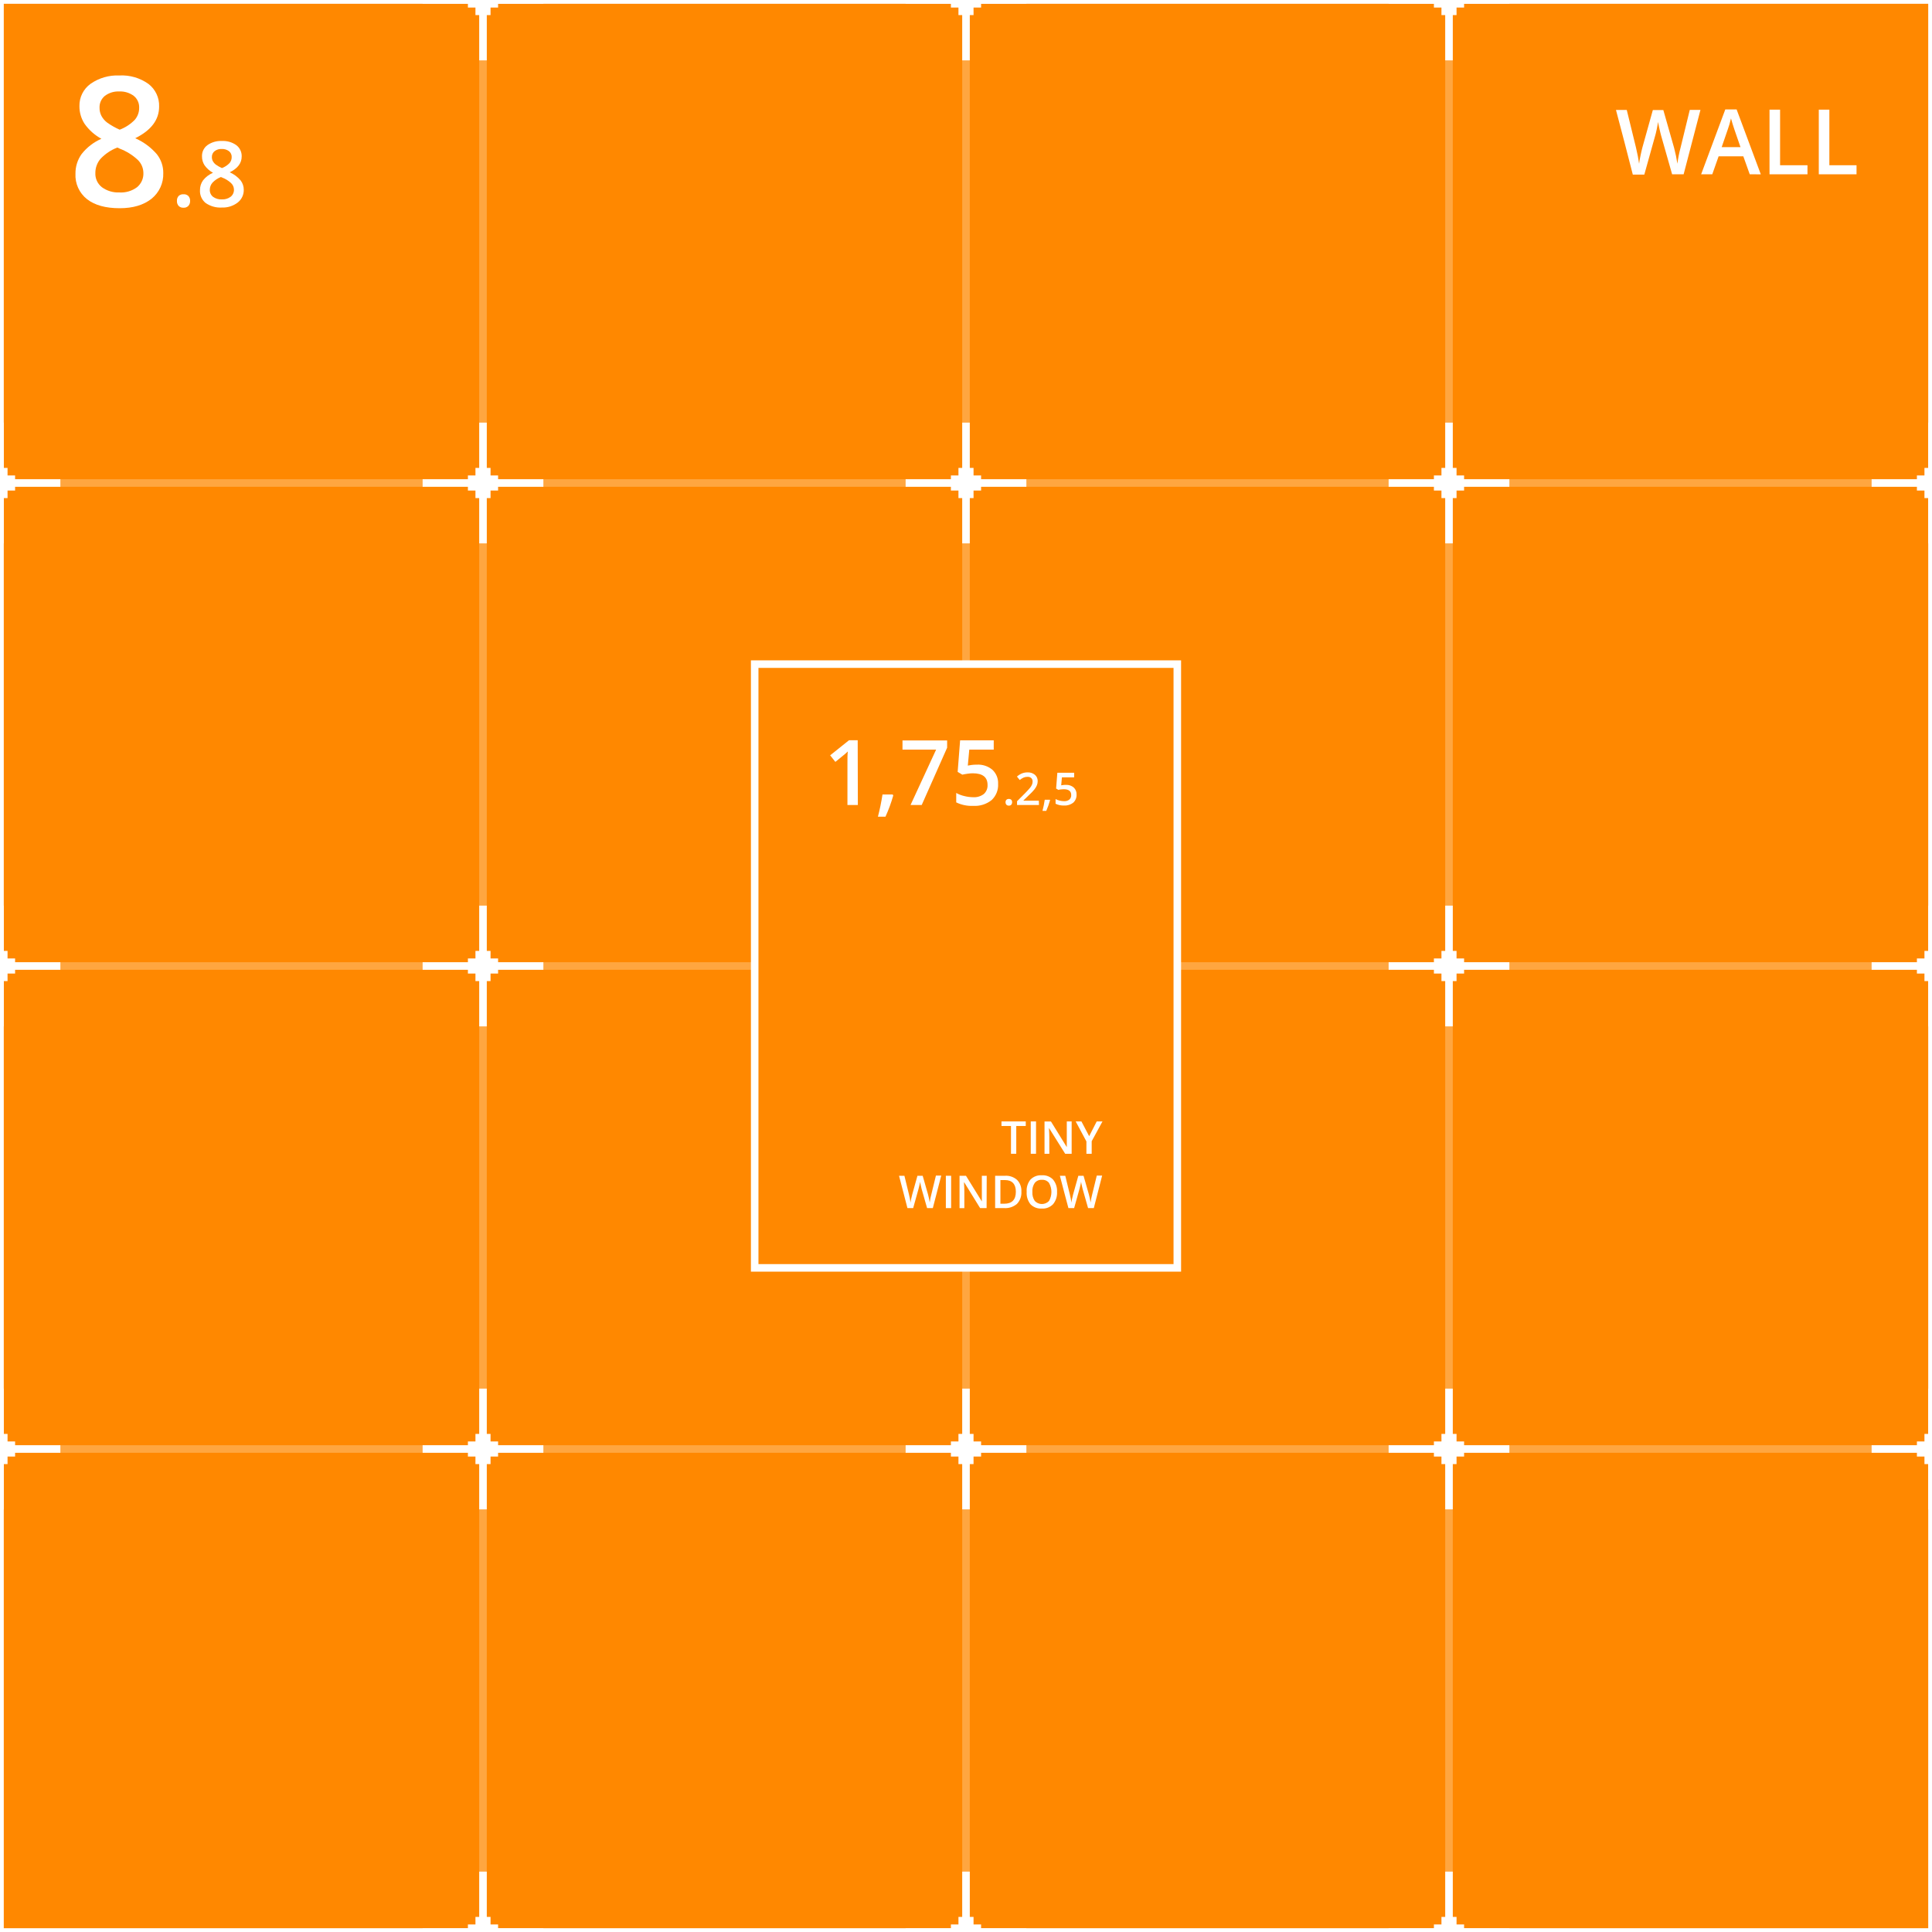
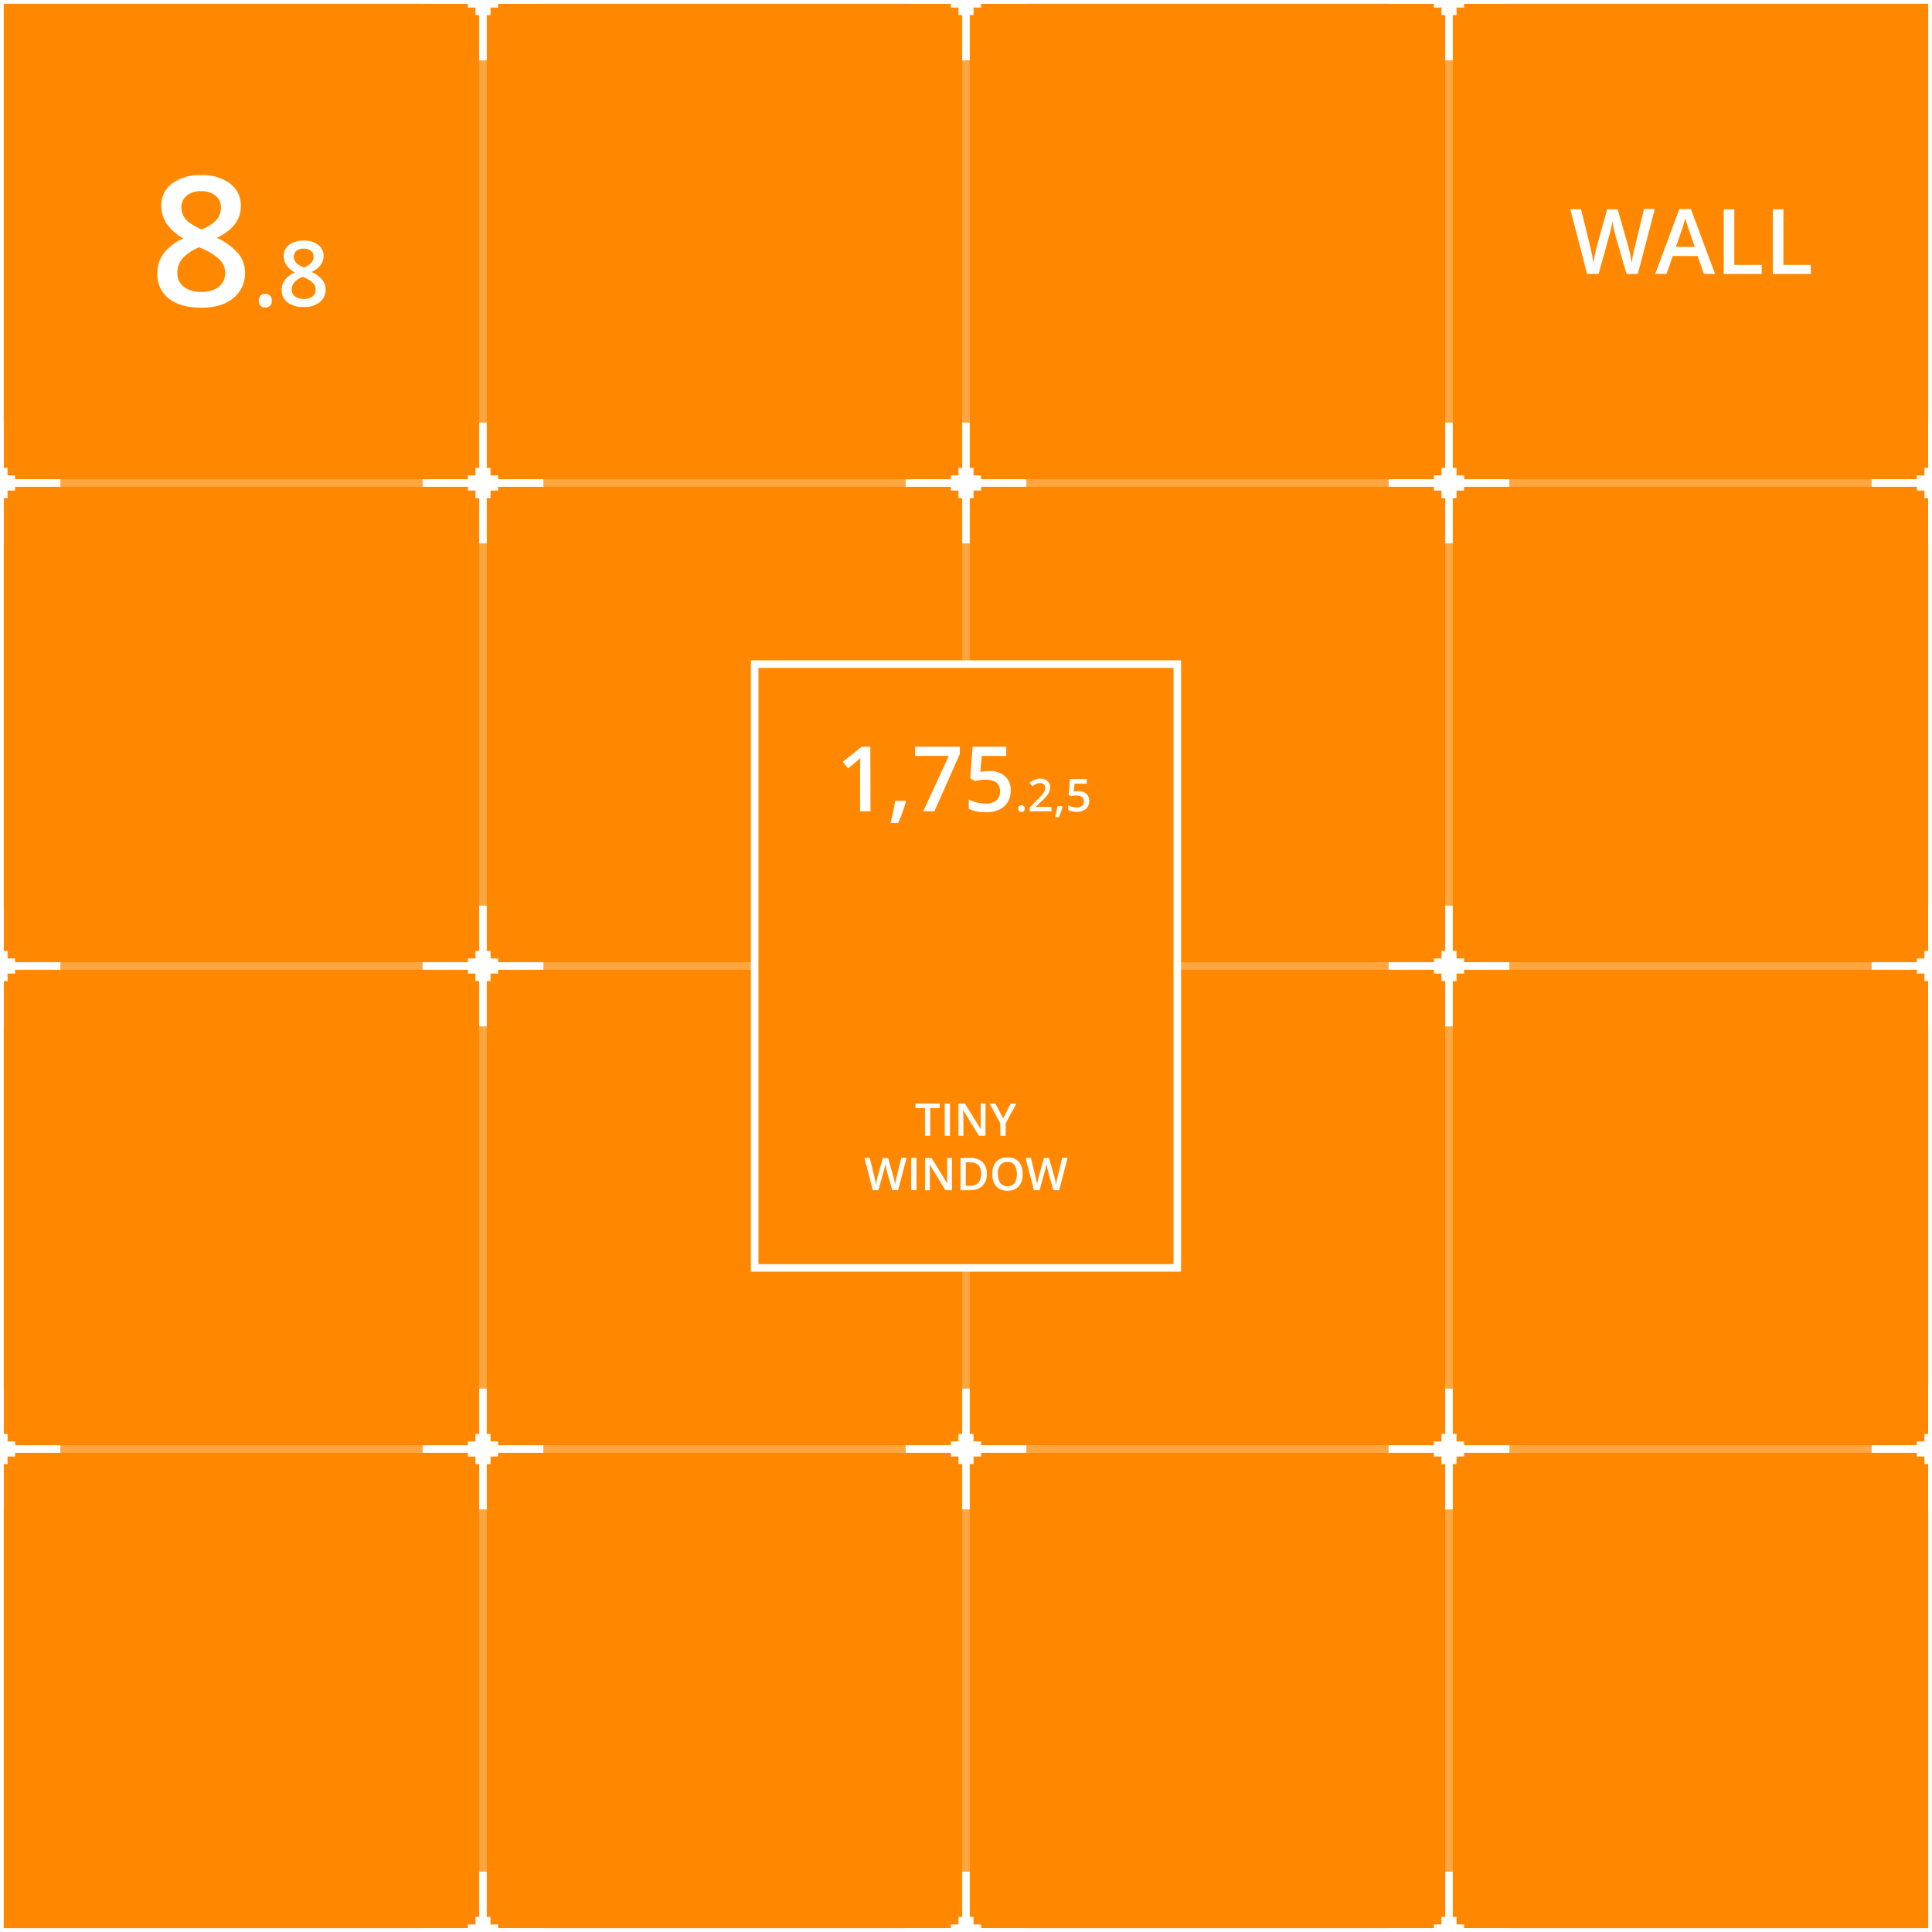
<svg xmlns="http://www.w3.org/2000/svg" width="512" height="512" viewBox="0 0 512 512">
  <defs>
-     <style>
-       .cls-1 {
-         fill: #f80;
-       }
- 
-       .cls-1, .cls-3 {
-         stroke: #fff;
-         stroke-miterlimit: 10;
-         stroke-width: 2px;
-       }
- 
-       .cls-2 {
-         opacity: 0.25;
-       }
- 
-       .cls-3 {
-         fill: none;
-       }
- 
-       .cls-4 {
-         fill: #fff;
-       }
-     </style>
+     <style>.cls-1{fill:#f80;}.cls-1,.cls-3{stroke:#fff;stroke-miterlimit:10;stroke-width:2px;}.cls-2{opacity:0.25;}.cls-3{fill:none;}.cls-4{fill:#fff;}</style>
  </defs>
  <g id="_8x8" data-name="8x8">
    <g id="Single_window" data-name="Single window">
      <rect id="Limits" class="cls-1" width="512" height="512" />
      <g id="Grid" class="cls-2">
        <line id="Horizontal" class="cls-3" x1="512" y1="384" y2="384" />
        <line id="Horizontal-2" data-name="Horizontal" class="cls-3" x1="512" y1="256" y2="256" />
        <line id="Horizontal-3" data-name="Horizontal" class="cls-3" x1="512" y1="128" y2="128" />
        <line id="Vertical" class="cls-3" x1="384" x2="384" y2="512" />
        <line id="Vertical-2" data-name="Vertical" class="cls-3" x1="256" x2="256" y2="512" />
        <line id="Vertical-3" data-name="Vertical" class="cls-3" x1="128" x2="128" y2="512" />
      </g>
      <g id="Marks">
        <polygon id="Mark" class="cls-4" points="144 -1 132 -1 132 -2 130 -2 130 -4 129 -4 129 -16 127 -16 127 -4 126 -4 126 -2 124 -2 124 -1 112 -1 112 1 124 1 124 2 126 2 126 4 127 4 127 16 129 16 129 4 130 4 130 2 132 2 132 1 144 1 144 -1" />
        <polygon id="Mark-2" data-name="Mark" class="cls-4" points="16 127 4 127 4 126 2 126 2 124 1 124 1 112 -1 112 -1 124 -2 124 -2 126 -4 126 -4 127 -16 127 -16 129 -4 129 -4 130 -2 130 -2 132 -1 132 -1 144 1 144 1 132 2 132 2 130 4 130 4 129 16 129 16 127" />
        <polygon id="Mark-3" data-name="Mark" class="cls-4" points="144 127 132 127 132 126 130 126 130 124 129 124 129 112 127 112 127 124 126 124 126 126 124 126 124 127 112 127 112 129 124 129 124 130 126 130 126 132 127 132 127 144 129 144 129 132 130 132 130 130 132 130 132 129 144 129 144 127" />
        <polygon id="Mark-4" data-name="Mark" class="cls-4" points="272 127 260 127 260 126 258 126 258 124 257 124 257 112 255 112 255 124 254 124 254 126 252 126 252 127 240 127 240 129 252 129 252 130 254 130 254 132 255 132 255 144 257 144 257 132 258 132 258 130 260 130 260 129 272 129 272 127" />
        <polygon id="Mark-5" data-name="Mark" class="cls-4" points="400 127 388 127 388 126 386 126 386 124 385 124 385 112 383 112 383 124 382 124 382 126 380 126 380 127 368 127 368 129 380 129 380 130 382 130 382 132 383 132 383 144 385 144 385 132 386 132 386 130 388 130 388 129 400 129 400 127" />
        <polygon id="Mark-6" data-name="Mark" class="cls-4" points="528 127 516 127 516 126 514 126 514 124 513 124 513 112 511 112 511 124 510 124 510 126 508 126 508 127 496 127 496 129 508 129 508 130 510 130 510 132 511 132 511 144 513 144 513 132 514 132 514 130 516 130 516 129 528 129 528 127" />
        <polygon id="Mark-7" data-name="Mark" class="cls-4" points="16 255 4 255 4 254 2 254 2 252 1 252 1 240 -1 240 -1 252 -2 252 -2 254 -4 254 -4 255 -16 255 -16 257 -4 257 -4 258 -2 258 -2 260 -1 260 -1 272 1 272 1 260 2 260 2 258 4 258 4 257 16 257 16 255" />
        <polygon id="Mark-8" data-name="Mark" class="cls-4" points="144 255 132 255 132 254 130 254 130 252 129 252 129 240 127 240 127 252 126 252 126 254 124 254 124 255 112 255 112 257 124 257 124 258 126 258 126 260 127 260 127 272 129 272 129 260 130 260 130 258 132 258 132 257 144 257 144 255" />
        <polygon id="Mark-9" data-name="Mark" class="cls-4" points="272 255 260 255 260 254 258 254 258 252 257 252 257 240 255 240 255 252 254 252 254 254 252 254 252 255 240 255 240 257 252 257 252 258 254 258 254 260 255 260 255 272 257 272 257 260 258 260 258 258 260 258 260 257 272 257 272 255" />
        <polygon id="Mark-10" data-name="Mark" class="cls-4" points="400 255 388 255 388 254 386 254 386 252 385 252 385 240 383 240 383 252 382 252 382 254 380 254 380 255 368 255 368 257 380 257 380 258 382 258 382 260 383 260 383 272 385 272 385 260 386 260 386 258 388 258 388 257 400 257 400 255" />
        <polygon id="Mark-11" data-name="Mark" class="cls-4" points="528 255 516 255 516 254 514 254 514 252 513 252 513 240 511 240 511 252 510 252 510 254 508 254 508 255 496 255 496 257 508 257 508 258 510 258 510 260 511 260 511 272 513 272 513 260 514 260 514 258 516 258 516 257 528 257 528 255" />
        <polygon id="Mark-12" data-name="Mark" class="cls-4" points="16 383 4 383 4 382 2 382 2 380 1 380 1 368 -1 368 -1 380 -2 380 -2 382 -4 382 -4 383 -16 383 -16 385 -4 385 -4 386 -2 386 -2 388 -1 388 -1 400 1 400 1 388 2 388 2 386 4 386 4 385 16 385 16 383" />
        <polygon id="Mark-13" data-name="Mark" class="cls-4" points="144 383 132 383 132 382 130 382 130 380 129 380 129 368 127 368 127 380 126 380 126 382 124 382 124 383 112 383 112 385 124 385 124 386 126 386 126 388 127 388 127 400 129 400 129 388 130 388 130 386 132 386 132 385 144 385 144 383" />
        <polygon id="Mark-14" data-name="Mark" class="cls-4" points="272 383 260 383 260 382 258 382 258 380 257 380 257 368 255 368 255 380 254 380 254 382 252 382 252 383 240 383 240 385 252 385 252 386 254 386 254 388 255 388 255 400 257 400 257 388 258 388 258 386 260 386 260 385 272 385 272 383" />
        <polygon id="Mark-15" data-name="Mark" class="cls-4" points="400 383 388 383 388 382 386 382 386 380 385 380 385 368 383 368 383 380 382 380 382 382 380 382 380 383 368 383 368 385 380 385 380 386 382 386 382 388 383 388 383 400 385 400 385 388 386 388 386 386 388 386 388 385 400 385 400 383" />
        <polygon id="Mark-16" data-name="Mark" class="cls-4" points="528 383 516 383 516 382 514 382 514 380 513 380 513 368 511 368 511 380 510 380 510 382 508 382 508 383 496 383 496 385 508 385 508 386 510 386 510 388 511 388 511 400 513 400 513 388 514 388 514 386 516 386 516 385 528 385 528 383" />
        <polygon id="Mark-17" data-name="Mark" class="cls-4" points="144 511 132 511 132 510 130 510 130 508 129 508 129 496 127 496 127 508 126 508 126 510 124 510 124 511 112 511 112 513 124 513 124 514 126 514 126 516 127 516 127 528 129 528 129 516 130 516 130 514 132 514 132 513 144 513 144 511" />
        <polygon id="Mark-18" data-name="Mark" class="cls-4" points="272 511 260 511 260 510 258 510 258 508 257 508 257 496 255 496 255 508 254 508 254 510 252 510 252 511 240 511 240 513 252 513 252 514 254 514 254 516 255 516 255 528 257 528 257 516 258 516 258 514 260 514 260 513 272 513 272 511" />
        <polygon id="Mark-19" data-name="Mark" class="cls-4" points="400 511 388 511 388 510 386 510 386 508 385 508 385 496 383 496 383 508 382 508 382 510 380 510 380 511 368 511 368 513 380 513 380 514 382 514 382 516 383 516 383 528 385 528 385 516 386 516 386 514 388 514 388 513 400 513 400 511" />
        <polygon id="Mark-20" data-name="Mark" class="cls-4" points="272 -1 260 -1 260 -2 258 -2 258 -4 257 -4 257 -16 255 -16 255 -4 254 -4 254 -2 252 -2 252 -1 240 -1 240 1 252 1 252 2 254 2 254 4 255 4 255 16 257 16 257 4 258 4 258 2 260 2 260 1 272 1 272 -1" />
        <polygon id="Mark-21" data-name="Mark" class="cls-4" points="400 -1 388 -1 388 -2 386 -2 386 -4 385 -4 385 -16 383 -16 383 -4 382 -4 382 -2 380 -2 380 -1 368 -1 368 1 380 1 380 2 382 2 382 4 383 4 383 16 385 16 385 4 386 4 386 2 388 2 388 1 400 1 400 -1" />
      </g>
      <g id="Size">
-         <path class="cls-4" d="M31.63,20a12.15,12.15,0,0,1,7.71,2.24,7.24,7.24,0,0,1,2.83,6q0,5.26-6.33,8.39a16.23,16.23,0,0,1,5.73,4.24,7.94,7.94,0,0,1,1.7,5,8.38,8.38,0,0,1-3.11,6.8Q37,55.18,31.72,55.18q-5.58,0-8.65-2.39A8.07,8.07,0,0,1,20,46a8.74,8.74,0,0,1,1.61-5.15,13.49,13.49,0,0,1,5.26-4.07,13.19,13.19,0,0,1-4.48-4,8.5,8.5,0,0,1-1.34-4.68A7.09,7.09,0,0,1,24,22.21,12.4,12.4,0,0,1,31.63,20ZM25.27,45.83A4.53,4.53,0,0,0,27,49.61,7.31,7.31,0,0,0,31.63,51a7.11,7.11,0,0,0,4.69-1.39A4.66,4.66,0,0,0,38,45.78a4.88,4.88,0,0,0-1.55-3.47,14.68,14.68,0,0,0-4.68-2.9l-.68-.31a12.06,12.06,0,0,0-4.46,3A5.71,5.71,0,0,0,25.27,45.83Zm6.31-21.59A5.86,5.86,0,0,0,27.8,25.4a3.86,3.86,0,0,0-1.42,3.15,4.56,4.56,0,0,0,.51,2.18,5.46,5.46,0,0,0,1.5,1.75,18.78,18.78,0,0,0,3.33,1.89,11,11,0,0,0,4-2.62,4.81,4.81,0,0,0,1.16-3.2,3.85,3.85,0,0,0-1.44-3.15A6,6,0,0,0,31.58,24.24Z" />
-         <path class="cls-4" d="M46.89,53.25a1.82,1.82,0,0,1,.45-1.32,1.75,1.75,0,0,1,1.29-.45,1.69,1.69,0,0,1,1.3.47,1.82,1.82,0,0,1,.45,1.3,1.85,1.85,0,0,1-.46,1.31,1.65,1.65,0,0,1-1.29.49,1.68,1.68,0,0,1-1.29-.48A1.85,1.85,0,0,1,46.89,53.25Z" />
-         <path class="cls-4" d="M58.78,37.36a6.08,6.08,0,0,1,3.85,1.11,3.62,3.62,0,0,1,1.42,3q0,2.64-3.16,4.19a8.1,8.1,0,0,1,2.86,2.13,4,4,0,0,1,.85,2.48A4.18,4.18,0,0,1,63,53.67,6.46,6.46,0,0,1,58.82,55a6.85,6.85,0,0,1-4.32-1.2A4.07,4.07,0,0,1,53,50.36a4.34,4.34,0,0,1,.81-2.57,6.66,6.66,0,0,1,2.63-2,6.75,6.75,0,0,1-2.24-2,4.24,4.24,0,0,1-.67-2.35,3.53,3.53,0,0,1,1.47-3A6.14,6.14,0,0,1,58.78,37.36ZM55.6,50.27a2.27,2.27,0,0,0,.86,1.89,3.64,3.64,0,0,0,2.32.68,3.6,3.6,0,0,0,2.35-.7A2.33,2.33,0,0,0,62,50.25a2.41,2.41,0,0,0-.77-1.74,7.25,7.25,0,0,0-2.34-1.45l-.34-.15a6,6,0,0,0-2.23,1.49A2.85,2.85,0,0,0,55.6,50.27Zm3.15-10.79a2.85,2.85,0,0,0-1.88.58,1.9,1.9,0,0,0-.72,1.57,2.28,2.28,0,0,0,.26,1.09,2.91,2.91,0,0,0,.75.88,9.36,9.36,0,0,0,1.66.94,5.46,5.46,0,0,0,2-1.31,2.37,2.37,0,0,0,.58-1.6,1.9,1.9,0,0,0-.72-1.57A3,3,0,0,0,58.75,39.48Z" />
+         <path class="cls-4" d="M53.32,46.41A12.18,12.18,0,0,1,61,48.65a7.24,7.24,0,0,1,2.83,6q0,5.27-6.33,8.39a16.23,16.23,0,0,1,5.73,4.24,7.94,7.94,0,0,1,1.7,5A8.38,8.38,0,0,1,61.86,79c-2.08,1.7-4.9,2.55-8.44,2.55q-5.58,0-8.65-2.39a8.07,8.07,0,0,1-3.07-6.77,8.73,8.73,0,0,1,1.6-5.15,13.53,13.53,0,0,1,5.27-4.07,13.19,13.19,0,0,1-4.48-4,8.5,8.5,0,0,1-1.34-4.68,7.06,7.06,0,0,1,2.93-5.94A12.33,12.33,0,0,1,53.32,46.41ZM47,72.24A4.53,4.53,0,0,0,48.68,76a7.3,7.3,0,0,0,4.64,1.35A7.12,7.12,0,0,0,58,76a4.66,4.66,0,0,0,1.68-3.79,4.88,4.88,0,0,0-1.55-3.47,14.63,14.63,0,0,0-4.69-2.9l-.67-.31a12.06,12.06,0,0,0-4.46,3A5.71,5.71,0,0,0,47,72.24Zm6.31-21.59a5.84,5.84,0,0,0-3.78,1.16A3.87,3.87,0,0,0,48.07,55a4.56,4.56,0,0,0,.52,2.18,5.46,5.46,0,0,0,1.5,1.75,18.78,18.78,0,0,0,3.33,1.89,11,11,0,0,0,4-2.62A4.81,4.81,0,0,0,58.55,55a3.85,3.85,0,0,0-1.44-3.15A6,6,0,0,0,53.28,50.65Z" />
+         <path class="cls-4" d="M68.59,79.66A1.82,1.82,0,0,1,69,78.34a1.75,1.75,0,0,1,1.29-.45,1.69,1.69,0,0,1,1.3.47,1.81,1.81,0,0,1,.44,1.3A1.84,1.84,0,0,1,71.62,81a1.65,1.65,0,0,1-1.29.49A1.68,1.68,0,0,1,69,81,1.85,1.85,0,0,1,68.59,79.66Z" />
+         <path class="cls-4" d="M80.48,63.77a6.08,6.08,0,0,1,3.85,1.11,3.62,3.62,0,0,1,1.42,3q0,2.64-3.16,4.19a8.19,8.19,0,0,1,2.86,2.13,4,4,0,0,1,.85,2.48,4.18,4.18,0,0,1-1.56,3.4,6.46,6.46,0,0,1-4.22,1.28,6.85,6.85,0,0,1-4.32-1.2,4.07,4.07,0,0,1-1.54-3.39,4.34,4.34,0,0,1,.81-2.57,6.66,6.66,0,0,1,2.63-2,6.65,6.65,0,0,1-2.24-2,4.24,4.24,0,0,1-.67-2.35,3.53,3.53,0,0,1,1.47-3A6.14,6.14,0,0,1,80.48,63.77ZM77.3,76.68a2.27,2.27,0,0,0,.86,1.89,4.3,4.3,0,0,0,4.67,0,2.36,2.36,0,0,0,.83-1.89,2.41,2.41,0,0,0-.77-1.74,7.25,7.25,0,0,0-2.34-1.45l-.34-.15A6,6,0,0,0,78,74.81,2.85,2.85,0,0,0,77.3,76.68Zm3.15-10.79a2.85,2.85,0,0,0-1.88.58A1.9,1.9,0,0,0,77.85,68a2.28,2.28,0,0,0,.26,1.09,2.91,2.91,0,0,0,.75.88,9.36,9.36,0,0,0,1.66.94,5.46,5.46,0,0,0,2-1.31,2.37,2.37,0,0,0,.58-1.6,1.9,1.9,0,0,0-.72-1.57A3,3,0,0,0,80.45,65.89Z" />
      </g>
      <g id="Type">
-         <path class="cls-4" d="M446.18,46.19h-3.05L440.23,36c-.13-.44-.28-1.09-.47-1.92s-.3-1.43-.34-1.76c-.08.5-.21,1.15-.38,2s-.33,1.39-.44,1.78l-2.84,10.17h-3.05l-2.21-8.58-2.25-8.55h2.86l2.45,10c.38,1.6.65,3,.82,4.25.08-.67.21-1.41.39-2.23s.32-1.49.46-2l2.79-10h2.78l2.86,10.05a39.39,39.39,0,0,1,.87,4.18,30.28,30.28,0,0,1,.84-4.27l2.44-10h2.83Z" />
-         <path class="cls-4" d="M463.7,46.19,462,41.43h-6.55l-1.68,4.76h-2.95L457.22,29h3l6.41,17.2ZM461.25,39l-1.61-4.66c-.11-.32-.27-.81-.48-1.48s-.35-1.17-.43-1.48a25.49,25.49,0,0,1-.93,3.15L456.26,39Z" />
-         <path class="cls-4" d="M468.94,46.19V29.06h2.8V43.79H479v2.4Z" />
-         <path class="cls-4" d="M482,46.19V29.06h2.8V43.79H492v2.4Z" />
+         <path class="cls-4" d="M434.05,72.6h-3L428.1,62.38c-.12-.44-.28-1.09-.47-1.92s-.3-1.43-.34-1.76c-.08.5-.2,1.15-.38,1.95s-.32,1.39-.44,1.78L423.64,72.6h-3.05L418.38,64l-2.25-8.55H419l2.45,10a39.93,39.93,0,0,1,.82,4.25c.09-.67.22-1.41.39-2.23s.33-1.49.47-2l2.79-10h2.78l2.86,10a37.45,37.45,0,0,1,.86,4.18,30.53,30.53,0,0,1,.85-4.27l2.43-10h2.84Z" />
+         <path class="cls-4" d="M451.57,72.6l-1.71-4.76h-6.55l-1.67,4.76h-3l6.41-17.2h3.05l6.41,17.2Zm-2.44-7.17-1.61-4.66c-.12-.32-.28-.81-.49-1.48s-.35-1.16-.42-1.48a27.35,27.35,0,0,1-.93,3.15l-1.55,4.47Z" />
+         <path class="cls-4" d="M456.81,72.6V55.47h2.8V70.2h7.26v2.4Z" />
+         <path class="cls-4" d="M469.82,72.6V55.47h2.8V70.2h7.26v2.4Z" />
      </g>
      <g id="Inter">
        <rect id="Limits-2" data-name="Limits" class="cls-1" x="200" y="176" width="112" height="160" />
-         <g>
-           <path class="cls-4" d="M227.34,213.34h-2.76V202.28c0-1.32,0-2.37.1-3.14-.18.18-.4.39-.67.62s-1.13.94-2.63,2.15L220,200.17l5-4h2.3Z" />
-           <path class="cls-4" d="M236.72,210.82a38.87,38.87,0,0,1-2.06,5.61h-2a58.82,58.82,0,0,0,1.21-5.88h2.71Z" />
-           <path class="cls-4" d="M241.3,213.34l6.78-14.68h-8.91v-2.43H251v1.92l-6.74,15.19Z" />
-           <path class="cls-4" d="M258.87,202.64A5.89,5.89,0,0,1,263,204a4.8,4.8,0,0,1,1.51,3.74,5.45,5.45,0,0,1-1.71,4.28,7.05,7.05,0,0,1-4.88,1.54,9.28,9.28,0,0,1-4.51-.92v-2.5a8,8,0,0,0,2.17.83,9.81,9.81,0,0,0,2.29.3,4.24,4.24,0,0,0,2.84-.84,3,3,0,0,0,1-2.43q0-3.07-3.92-3.07a9.2,9.2,0,0,0-1.35.11c-.54.07-1,.16-1.42.25l-1.23-.73.65-8.36h8.91v2.45h-6.48l-.39,4.24,1-.17A9.93,9.93,0,0,1,258.87,202.64Z" />
-           <path class="cls-4" d="M266.48,212.61a.9.9,0,0,1,.23-.66,1,1,0,0,1,1.29,0,.9.9,0,0,1,.22.65,1,1,0,0,1-.22.66.85.85,0,0,1-.65.24.82.82,0,0,1-.64-.24A.93.93,0,0,1,266.48,212.61Z" />
-           <path class="cls-4" d="M275.34,213.34h-5.81v-1l2.21-2.22c.65-.67,1.08-1.15,1.3-1.43a3.44,3.44,0,0,0,.46-.78,2.09,2.09,0,0,0,.15-.79,1.22,1.22,0,0,0-.35-.92,1.33,1.33,0,0,0-1-.33,2.64,2.64,0,0,0-1,.18,4.41,4.41,0,0,0-1.06.66l-.74-.91a4.7,4.7,0,0,1,1.38-.86,4,4,0,0,1,1.44-.25,2.86,2.86,0,0,1,1.92.62A2.12,2.12,0,0,1,275,207a2.87,2.87,0,0,1-.21,1.1,4.43,4.43,0,0,1-.64,1.08,14.59,14.59,0,0,1-1.43,1.5l-1.49,1.44v.06h4.07Z" />
-           <path class="cls-4" d="M278.27,212.08a20.35,20.35,0,0,1-1,2.81h-1a28.12,28.12,0,0,0,.6-2.95h1.36Z" />
-           <path class="cls-4" d="M282.49,208a2.92,2.92,0,0,1,2.05.69,2.4,2.4,0,0,1,.76,1.86,2.76,2.76,0,0,1-.86,2.15,3.55,3.55,0,0,1-2.44.77,4.61,4.61,0,0,1-2.26-.47v-1.24a4.26,4.26,0,0,0,1.09.41,4.83,4.83,0,0,0,1.14.15,2.09,2.09,0,0,0,1.42-.42,1.5,1.5,0,0,0,.49-1.22c0-1-.65-1.53-2-1.53a6.58,6.58,0,0,0-.68.05c-.27,0-.5.08-.71.13l-.61-.36.33-4.19h4.45V206h-3.24l-.19,2.12.5-.08A4.77,4.77,0,0,1,282.49,208Z" />
-         </g>
-         <g>
-           <path class="cls-4" d="M269.32,305.76h-1.4V298.4H265.4v-1.21h6.44v1.21h-2.52Z" />
-           <path class="cls-4" d="M273.16,305.76v-8.57h1.4v8.57Z" />
-           <path class="cls-4" d="M284,305.76h-1.72L278,298.93h0l0,.39c.05.72.08,1.39.08,2v4.45h-1.27v-8.57h1.7l4.2,6.8h0c0-.09,0-.42,0-1s0-1,0-1.32v-4.49H284Z" />
-           <path class="cls-4" d="M288.64,301.1l2-3.91h1.53l-2.86,5.25v3.32h-1.4v-3.27l-2.84-5.3h1.52Z" />
-           <path class="cls-4" d="M247.21,320.16h-1.52l-1.46-5.11c-.06-.22-.14-.54-.23-1s-.15-.71-.17-.88c0,.25-.1.58-.19,1s-.16.7-.22.89L242,320.16h-1.52l-1.11-4.29-1.12-4.28h1.43l1.22,5a21,21,0,0,1,.41,2.12c0-.33.11-.71.19-1.12s.17-.74.24-1l1.39-5h1.39l1.43,5a19.72,19.72,0,0,1,.44,2.09,13.4,13.4,0,0,1,.42-2.14l1.22-5h1.41Z" />
-           <path class="cls-4" d="M250.66,320.16v-8.57h1.4v8.57Z" />
-           <path class="cls-4" d="M261.46,320.16h-1.72l-4.21-6.83h-.05l0,.39c.05.72.08,1.39.08,2v4.45h-1.27v-8.57H256l4.2,6.8h0c0-.09,0-.42,0-1s0-1,0-1.32v-4.49h1.29Z" />
-           <path class="cls-4" d="M270.68,315.8a4.29,4.29,0,0,1-1.17,3.24,4.74,4.74,0,0,1-3.4,1.12h-2.39v-8.57h2.65a4.37,4.37,0,0,1,3.18,1.11A4.09,4.09,0,0,1,270.68,315.8Zm-1.47,0c0-2-1-3.07-2.88-3.07h-1.21V319h1C268.18,319,269.21,317.94,269.21,315.84Z" />
-           <path class="cls-4" d="M280.13,315.87a4.69,4.69,0,0,1-1.05,3.25,3.78,3.78,0,0,1-3,1.16,3.83,3.83,0,0,1-3-1.15,4.75,4.75,0,0,1-1-3.28,4.6,4.6,0,0,1,1-3.25,3.83,3.83,0,0,1,3-1.14,3.78,3.78,0,0,1,3,1.15A4.73,4.73,0,0,1,280.13,315.87Zm-6.54,0a3.84,3.84,0,0,0,.64,2.4,2.6,2.6,0,0,0,3.77,0,4.83,4.83,0,0,0,0-4.79,2.21,2.21,0,0,0-1.88-.82,2.26,2.26,0,0,0-1.9.82A3.76,3.76,0,0,0,273.59,315.87Z" />
-           <path class="cls-4" d="M289.87,320.16h-1.52l-1.45-5.11c-.07-.22-.14-.54-.24-1s-.15-.71-.17-.88c0,.25-.1.58-.19,1s-.16.7-.22.89l-1.42,5.09h-1.52L282,315.87l-1.12-4.28h1.43l1.22,5a21,21,0,0,1,.41,2.12c0-.33.11-.71.2-1.12s.16-.74.23-1l1.4-5h1.38l1.43,5a19.72,19.72,0,0,1,.44,2.09,16.1,16.1,0,0,1,.42-2.14l1.22-5h1.42Z" />
-         </g>
+         <path class="cls-4" d="M230.69,215h-2.76V204c0-1.32,0-2.37.1-3.14-.18.18-.4.39-.66.62s-1.14.94-2.64,2.15l-1.38-1.74,5-4h2.3Z" />
+         <path class="cls-4" d="M240.07,212.5a38.87,38.87,0,0,1-2.06,5.61h-2a56.12,56.12,0,0,0,1.21-5.88h2.71Z" />
+         <path class="cls-4" d="M244.66,215l6.77-14.68h-8.91v-2.43h11.85v1.92L247.63,215Z" />
+         <path class="cls-4" d="M262.22,204.32a5.87,5.87,0,0,1,4.1,1.37,4.8,4.8,0,0,1,1.52,3.74,5.46,5.46,0,0,1-1.72,4.28,7.05,7.05,0,0,1-4.88,1.54,9.16,9.16,0,0,1-4.51-.92v-2.5a8,8,0,0,0,2.18.83,9.66,9.66,0,0,0,2.28.3,4.3,4.3,0,0,0,2.84-.83,3,3,0,0,0,1-2.44c0-2.05-1.31-3.07-3.91-3.07a9.32,9.32,0,0,0-1.36.11c-.54.07-1,.16-1.42.25l-1.23-.73.65-8.36h8.91v2.45h-6.48l-.39,4.24,1-.17A9.69,9.69,0,0,1,262.22,204.32Z" />
+         <path class="cls-4" d="M269.83,214.29a.9.9,0,0,1,.23-.66.86.86,0,0,1,.64-.23.84.84,0,0,1,.65.24.9.9,0,0,1,.22.65,1,1,0,0,1-.22.66.85.85,0,0,1-.65.24.83.83,0,0,1-.64-.24A.93.93,0,0,1,269.83,214.29Z" />
+         <path class="cls-4" d="M278.69,215h-5.81v-1l2.21-2.22c.65-.67,1.08-1.15,1.3-1.43a3.1,3.1,0,0,0,.46-.78,2.09,2.09,0,0,0,.15-.79,1.22,1.22,0,0,0-.35-.92,1.33,1.33,0,0,0-1-.33,2.64,2.64,0,0,0-1,.18,4.41,4.41,0,0,0-1.06.66l-.74-.91a4.83,4.83,0,0,1,1.39-.86,4,4,0,0,1,1.43-.25,2.86,2.86,0,0,1,1.92.62,2.12,2.12,0,0,1,.72,1.68,2.87,2.87,0,0,1-.21,1.1,4.43,4.43,0,0,1-.64,1.08,14.59,14.59,0,0,1-1.43,1.5l-1.49,1.44v.06h4.07Z" />
+         <path class="cls-4" d="M281.62,213.76a20.08,20.08,0,0,1-1,2.81h-1c.27-1.06.47-2,.61-2.94h1.35Z" />
+         <path class="cls-4" d="M285.84,209.67a2.91,2.91,0,0,1,2.05.69,2.36,2.36,0,0,1,.76,1.86,2.76,2.76,0,0,1-.86,2.15,3.55,3.55,0,0,1-2.44.77,4.61,4.61,0,0,1-2.26-.47v-1.24a4.26,4.26,0,0,0,1.09.41,4.85,4.85,0,0,0,1.15.15,2.08,2.08,0,0,0,1.41-.42,1.5,1.5,0,0,0,.49-1.22c0-1-.65-1.53-2-1.53a6.58,6.58,0,0,0-.68.05c-.27,0-.5.08-.71.13l-.61-.36.33-4.19h4.45v1.23h-3.24l-.19,2.12.5-.08A4.77,4.77,0,0,1,285.84,209.67Z" />
+         <path class="cls-4" d="M246.53,301h-1.4v-7.36h-2.52v-1.2h6.44v1.2h-2.52Z" />
+         <path class="cls-4" d="M250.36,301v-8.56h1.4V301Z" />
+         <path class="cls-4" d="M261.16,301h-1.72l-4.21-6.82h0l0,.38c.06.73.08,1.39.08,2V301H254v-8.56h1.7l4.2,6.79h0c0-.09,0-.42,0-1s0-1,0-1.32v-4.49h1.28Z" />
+         <path class="cls-4" d="M265.84,296.37l2-3.91h1.52l-2.85,5.24V301h-1.41v-3.27l-2.84-5.29h1.52Z" />
+         <path class="cls-4" d="M238,315.42h-1.53l-1.45-5.1c-.06-.23-.14-.55-.24-1s-.15-.71-.17-.87c0,.25-.1.57-.19,1s-.16.69-.22.89l-1.41,5.08H231.3l-1.1-4.28-1.13-4.28h1.43l1.22,5a18.93,18.93,0,0,1,.41,2.12c.05-.33.11-.7.2-1.11s.16-.74.23-1l1.4-5h1.39l1.43,5a19.94,19.94,0,0,1,.43,2.08,15.7,15.7,0,0,1,.42-2.13l1.22-5h1.42Z" />
+         <path class="cls-4" d="M241.48,315.42v-8.56h1.4v8.56Z" />
+         <path class="cls-4" d="M252.28,315.42h-1.72l-4.21-6.82h0l0,.38c.06.73.08,1.39.08,2v4.45h-1.27v-8.56h1.7l4.2,6.79h0c0-.09,0-.42-.05-1s0-1,0-1.32v-4.49h1.28Z" />
+         <path class="cls-4" d="M261.51,311.06a4.25,4.25,0,0,1-1.18,3.24,4.73,4.73,0,0,1-3.39,1.12h-2.4v-8.56h2.65a4.4,4.4,0,0,1,3.18,1.1A4.11,4.11,0,0,1,261.51,311.06Zm-1.48.05c0-2.05-1-3.08-2.88-3.08h-1.21v6.22h1Q260,314.25,260,311.11Z" />
+         <path class="cls-4" d="M271,311.13a4.72,4.72,0,0,1-1,3.25,3.77,3.77,0,0,1-3,1.16,3.82,3.82,0,0,1-3-1.15,4.73,4.73,0,0,1-1-3.27,4.63,4.63,0,0,1,1-3.26,3.85,3.85,0,0,1,3-1.14,3.78,3.78,0,0,1,3,1.16A4.65,4.65,0,0,1,271,311.13Zm-6.54,0a3.9,3.9,0,0,0,.64,2.4,2.29,2.29,0,0,0,1.9.82,2.25,2.25,0,0,0,1.88-.81,4.89,4.89,0,0,0,0-4.8,2.23,2.23,0,0,0-1.87-.82,2.31,2.31,0,0,0-1.91.82A3.85,3.85,0,0,0,264.41,311.13Z" />
+         <path class="cls-4" d="M280.7,315.42h-1.53l-1.45-5.1c-.06-.23-.14-.55-.23-1a8.67,8.67,0,0,1-.17-.87c0,.25-.11.57-.19,1s-.17.69-.22.89l-1.42,5.08H274l-1.1-4.28-1.13-4.28h1.43l1.23,5c.19.8.32,1.51.41,2.12,0-.33.1-.7.19-1.11s.16-.74.23-1l1.4-5H278l1.43,5a19.94,19.94,0,0,1,.43,2.08,15.7,15.7,0,0,1,.42-2.13l1.22-5h1.42Z" />
      </g>
    </g>
  </g>
</svg>
